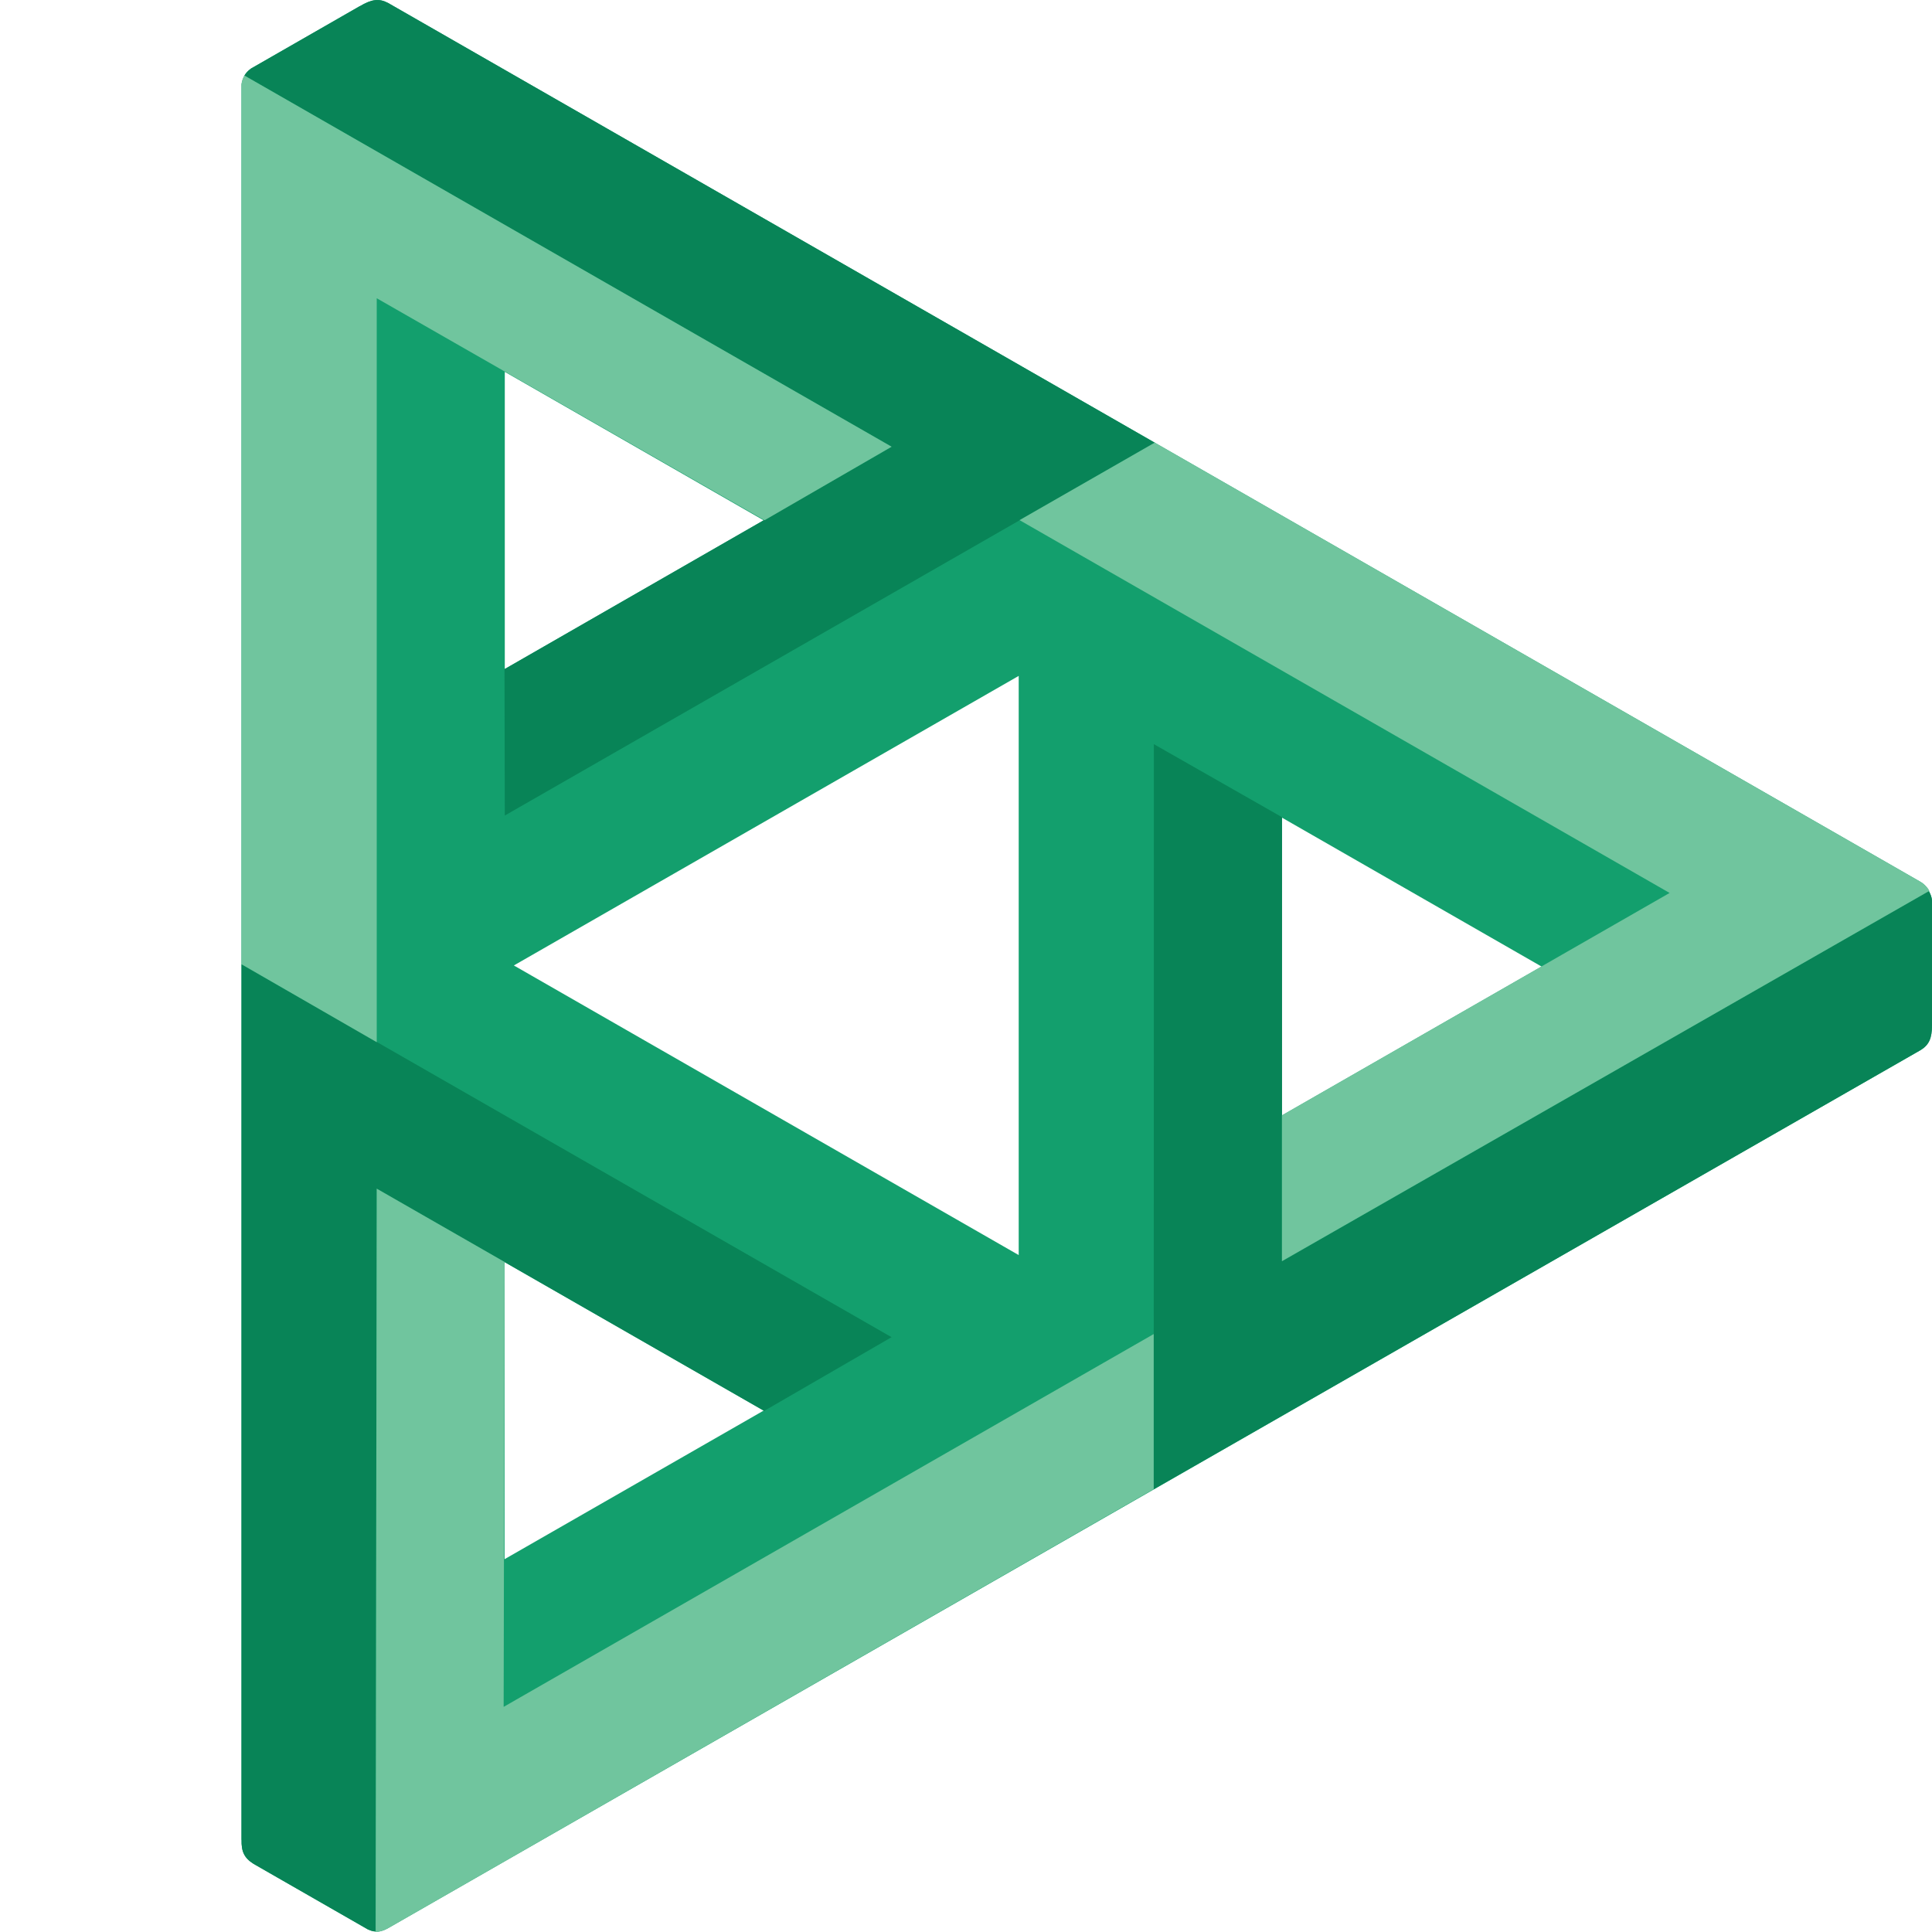
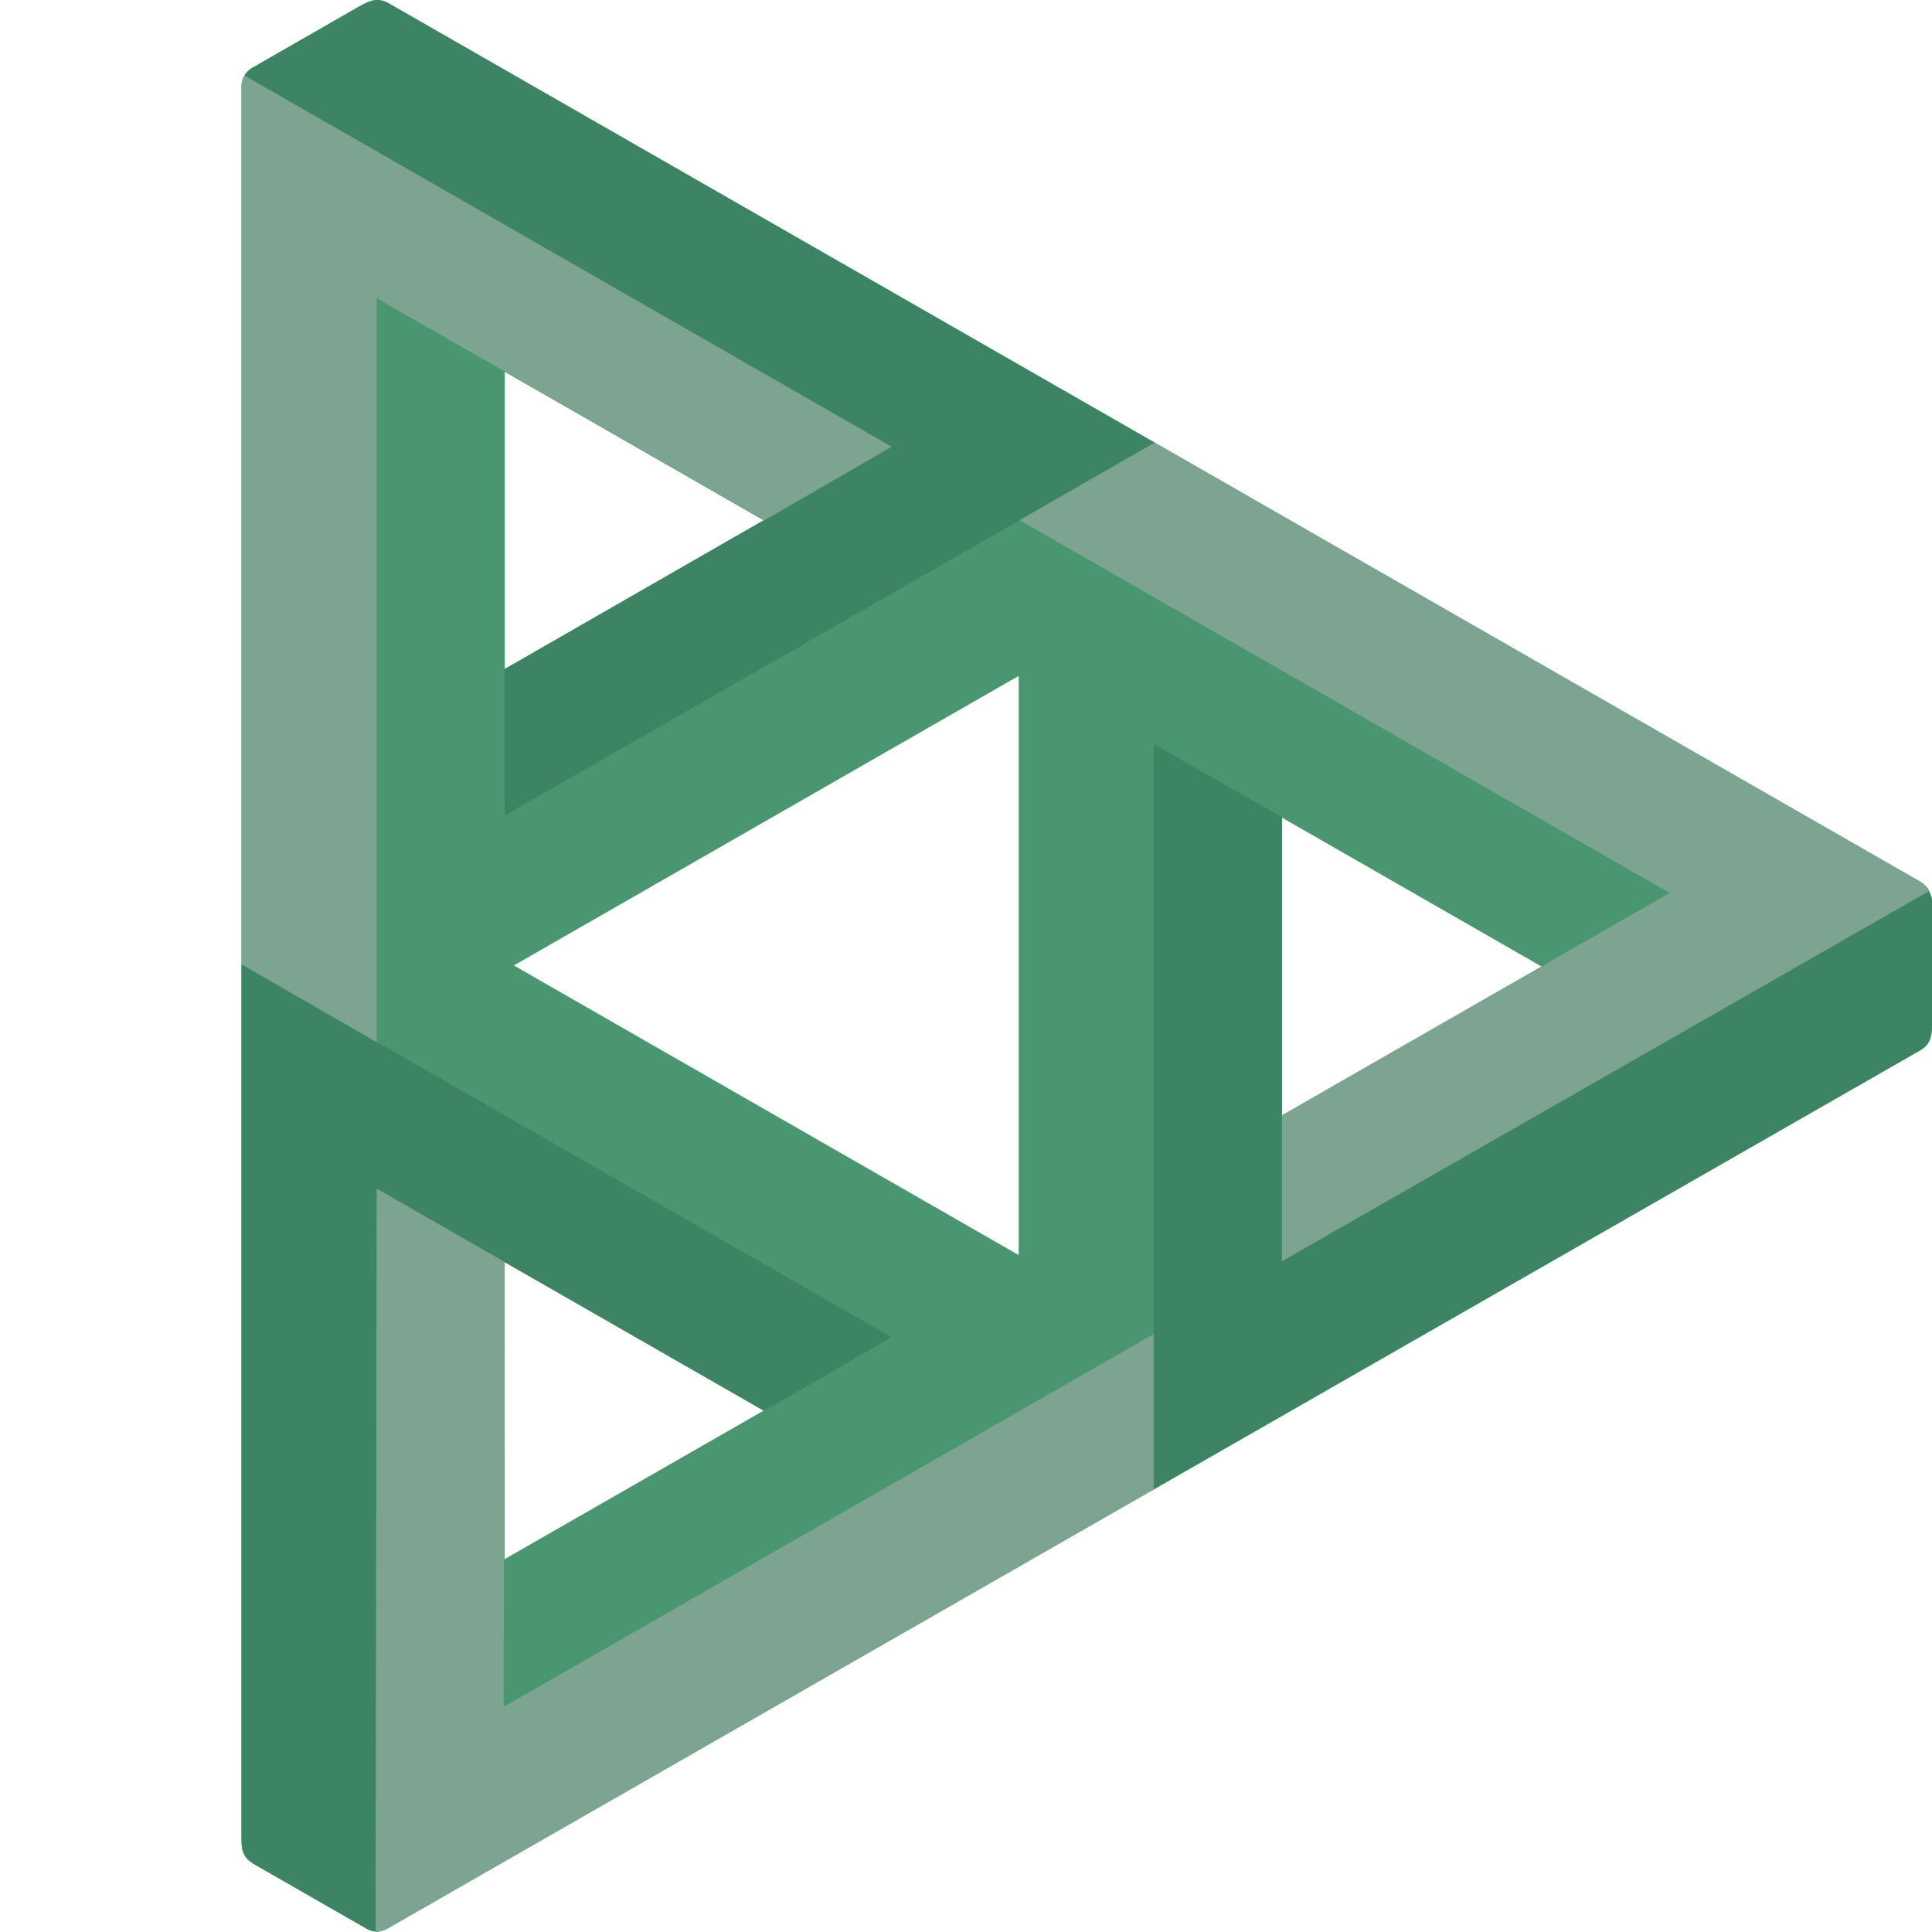
<svg xmlns="http://www.w3.org/2000/svg" width="32" height="32" viewBox="0 0 32 32" fill="none">
-   <path d="M31.8 14.601L6.426 0.048C6.276 -0.03 6.154 -0.013 5.958 0.104L5.964 0.099L4.158 1.135C4.04 1.217 4.007 1.341 4 1.398V30.479L4.001 30.471C3.996 30.668 4.045 30.774 4.201 30.872L6.091 31.956C6.227 32.014 6.301 32.006 6.432 31.934L31.816 17.39C31.952 17.304 31.999 17.195 32 16.984V14.916C31.995 14.854 31.95 14.68 31.8 14.601ZM21.234 13.543L25.533 16.009L21.233 18.475L21.234 13.543ZM8.357 20.904L12.648 23.364L8.357 25.825V20.904ZM12.648 8.618L8.361 11.081V6.159L12.648 8.618ZM8.511 15.991L16.873 11.195V20.788L8.511 15.991Z" fill="#139F6D" />
-   <path d="M14.767 22.148L12.657 23.369L6.24 19.69L6.22 31.99C6.171 31.991 6.142 31.978 6.091 31.956L4.201 30.872C4.045 30.774 3.996 30.668 4.001 30.471L4 30.479V15.973L14.767 22.148ZM31.945 14.76L21.233 20.891L21.234 13.535L19.112 12.326L19.109 24.667L31.816 17.39C31.952 17.304 31.999 17.195 32 16.983V14.916C31.995 14.848 31.973 14.809 31.945 14.76ZM6.426 0.048C6.276 -0.03 6.154 -0.013 5.958 0.104L5.964 0.099L4.158 1.135C4.109 1.17 4.072 1.208 4.047 1.252L14.767 7.401L8.356 11.083L8.361 13.508L19.128 7.333L6.426 0.048Z" fill="#088457" />
-   <path d="M31.957 14.755L21.233 20.889L21.233 18.473L27.654 14.79L16.887 8.615L19.127 7.331L31.8 14.6C31.875 14.646 31.926 14.696 31.957 14.755ZM4.047 1.25C4.023 1.292 4.007 1.339 4 1.396V15.971L6.24 17.262V4.94L12.663 8.617L14.768 7.399L4.047 1.25ZM8.342 28.271L8.357 20.902L6.24 19.688L6.222 31.999C6.282 31.998 6.345 31.979 6.417 31.944L19.109 24.665V22.096L8.342 28.271Z" fill="#70C59E" />
+   <path d="M31.8 14.601L6.426 0.048C6.276 -0.03 6.154 -0.013 5.958 0.104L5.964 0.099L4.158 1.135C4.04 1.217 4.007 1.341 4 1.398V30.479L4.001 30.471C3.996 30.668 4.045 30.774 4.201 30.872L6.091 31.956C6.227 32.014 6.301 32.006 6.432 31.934L31.816 17.39C31.952 17.304 31.999 17.195 32 16.984V14.916C31.995 14.854 31.95 14.68 31.8 14.601ZM21.234 13.543L25.533 16.009L21.233 18.475L21.234 13.543ZM8.357 20.904L12.648 23.364L8.357 25.825V20.904ZM12.648 8.618L8.361 11.081V6.159L12.648 8.618ZM8.511 15.991L16.873 11.195V20.788L8.511 15.991Z" fill="#4A9671" />
+   <path d="M14.767 22.148L12.657 23.369L6.24 19.69L6.22 31.99C6.171 31.991 6.142 31.978 6.091 31.956L4.201 30.872C4.045 30.774 3.996 30.668 4.001 30.471L4 30.479V15.973L14.767 22.148ZM31.945 14.76L21.233 20.891L21.234 13.535L19.112 12.326L19.109 24.667L31.816 17.39C31.952 17.304 31.999 17.195 32 16.983V14.916C31.995 14.848 31.973 14.809 31.945 14.76ZM6.426 0.048C6.276 -0.03 6.154 -0.013 5.958 0.104L5.964 0.099L4.158 1.135C4.109 1.17 4.072 1.208 4.047 1.252L14.767 7.401L8.356 11.083L8.361 13.508L19.128 7.333L6.426 0.048Z" fill="#3D8562" />
+   <path d="M31.957 14.755L21.233 20.889L21.233 18.473L27.654 14.79L16.887 8.615L19.127 7.331L31.8 14.6C31.875 14.646 31.926 14.696 31.957 14.755ZM4.047 1.25C4.023 1.292 4.007 1.339 4 1.396V15.971L6.24 17.262V4.94L12.663 8.617L14.768 7.399L4.047 1.25ZM8.342 28.271L8.357 20.902L6.24 19.688L6.222 31.999C6.282 31.998 6.345 31.979 6.417 31.944L19.109 24.665V22.096L8.342 28.271Z" fill="#7DA491" />
</svg>
